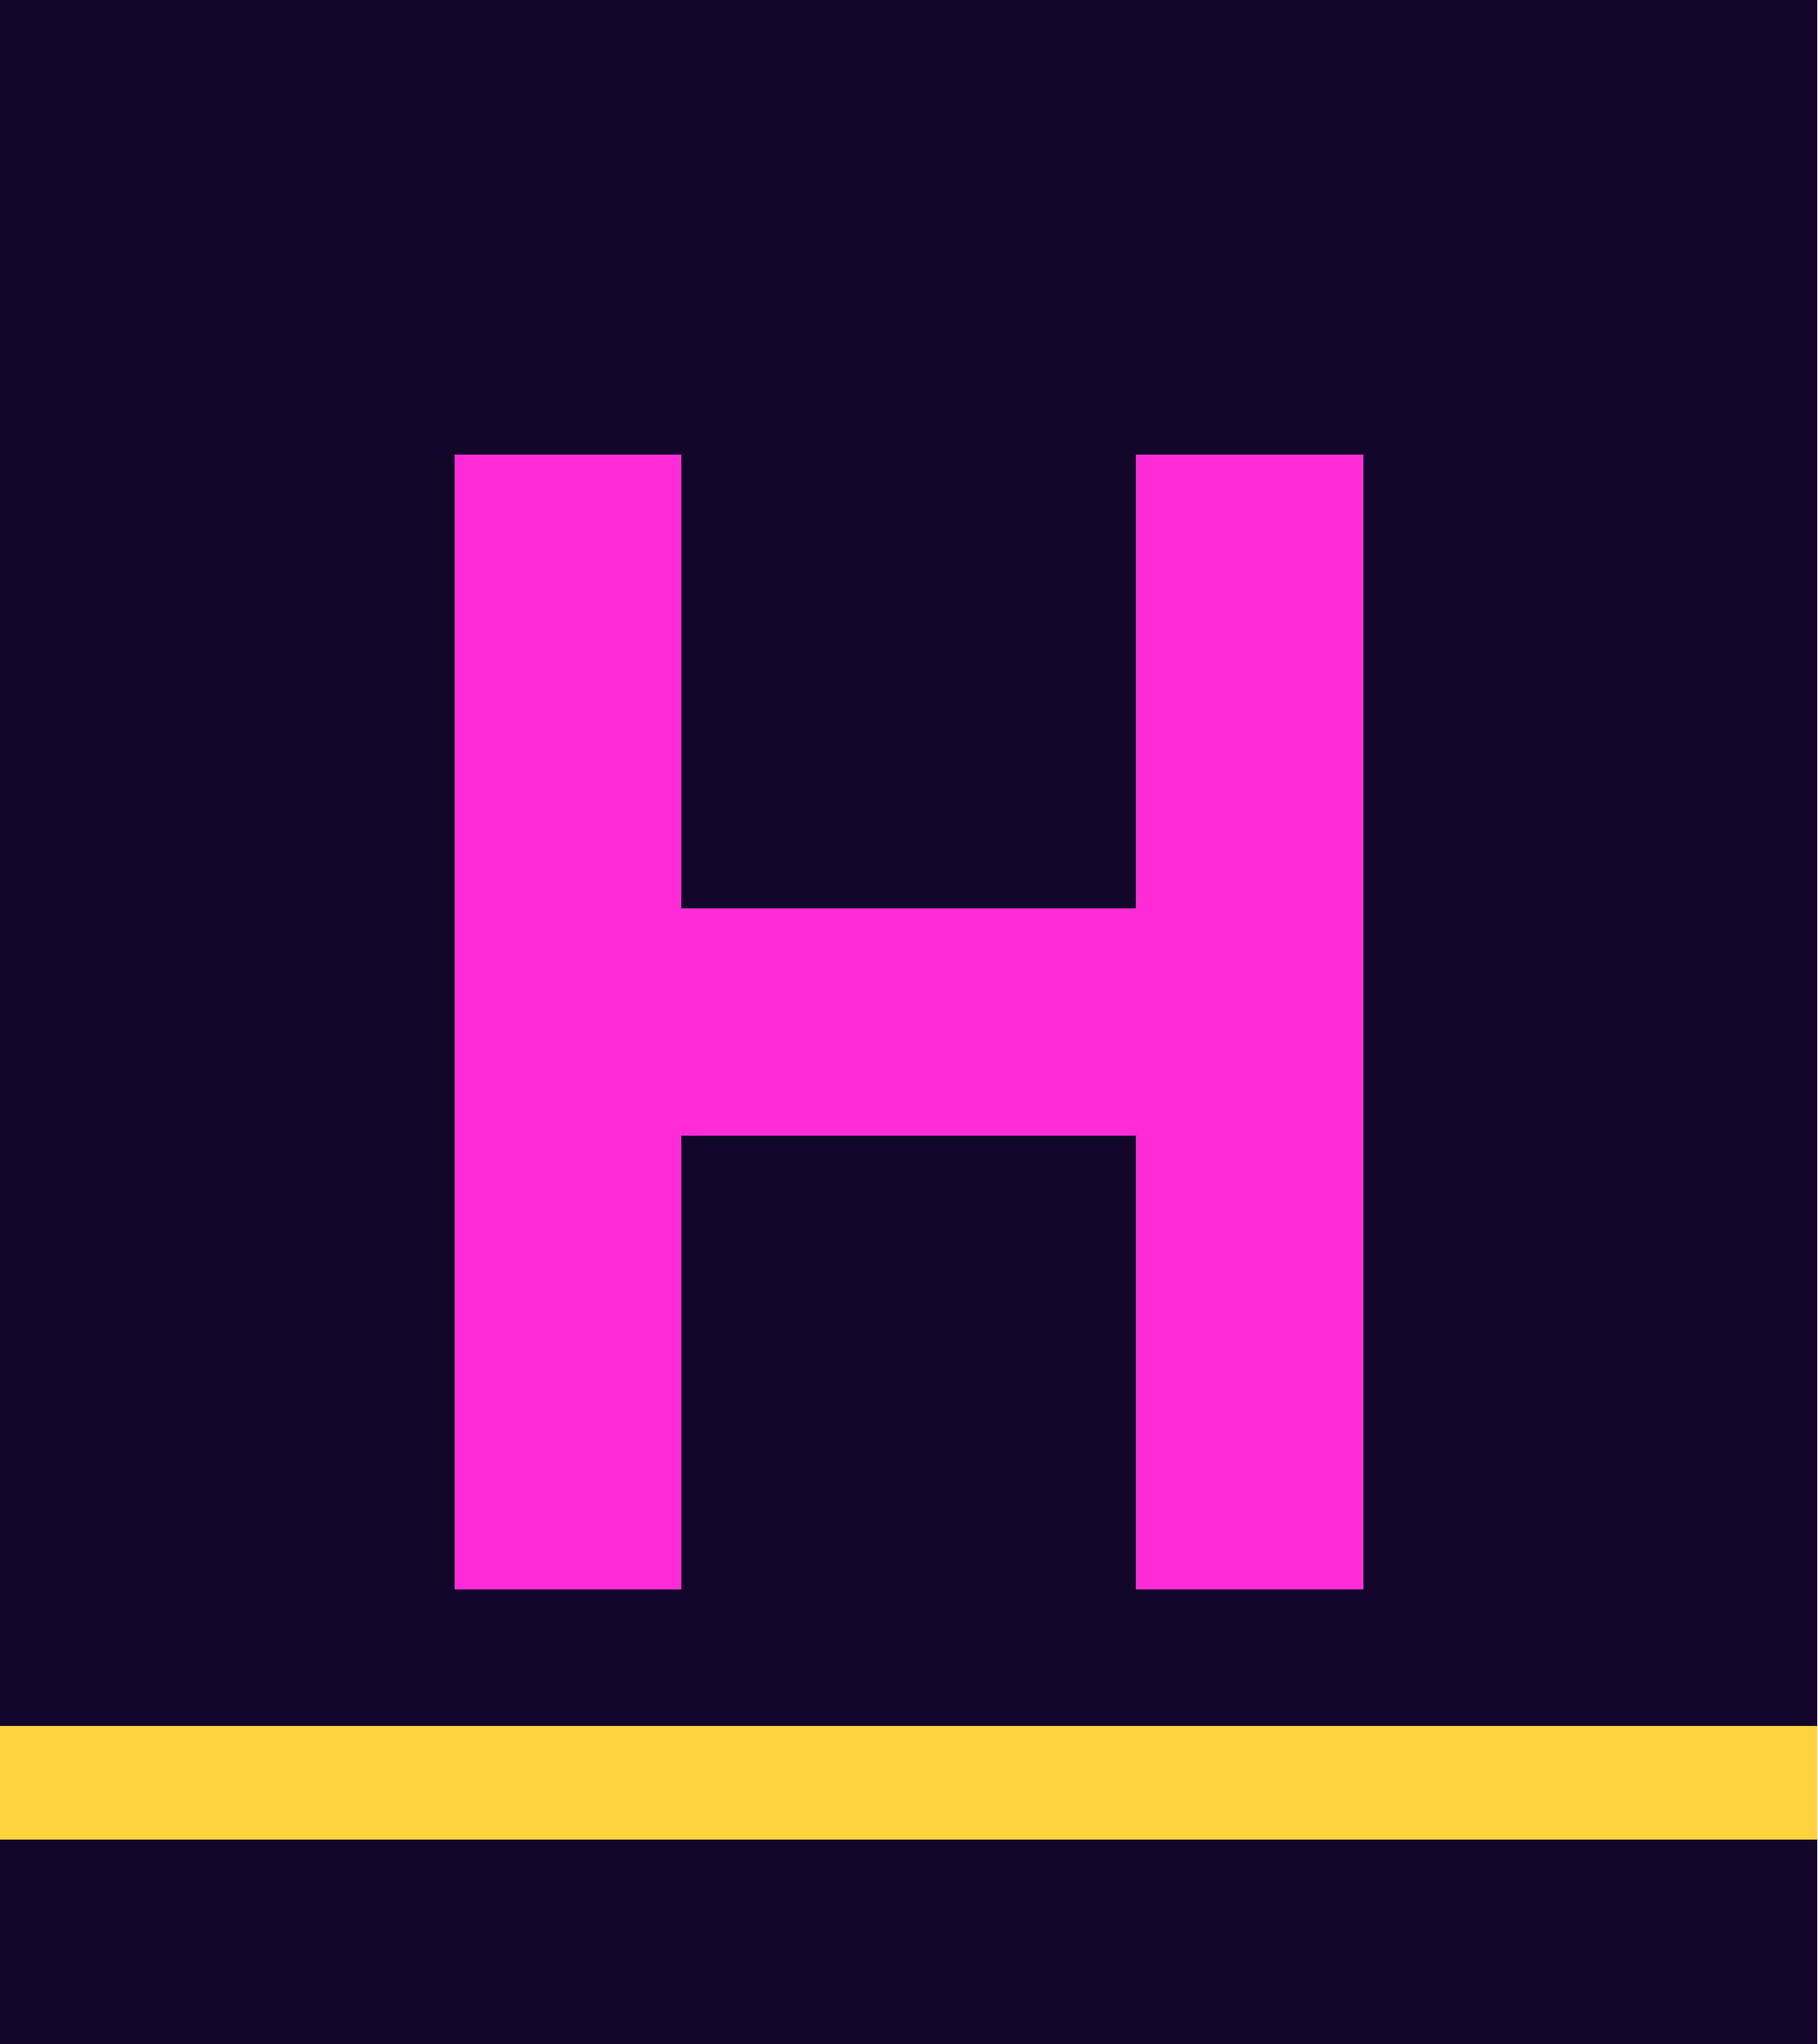
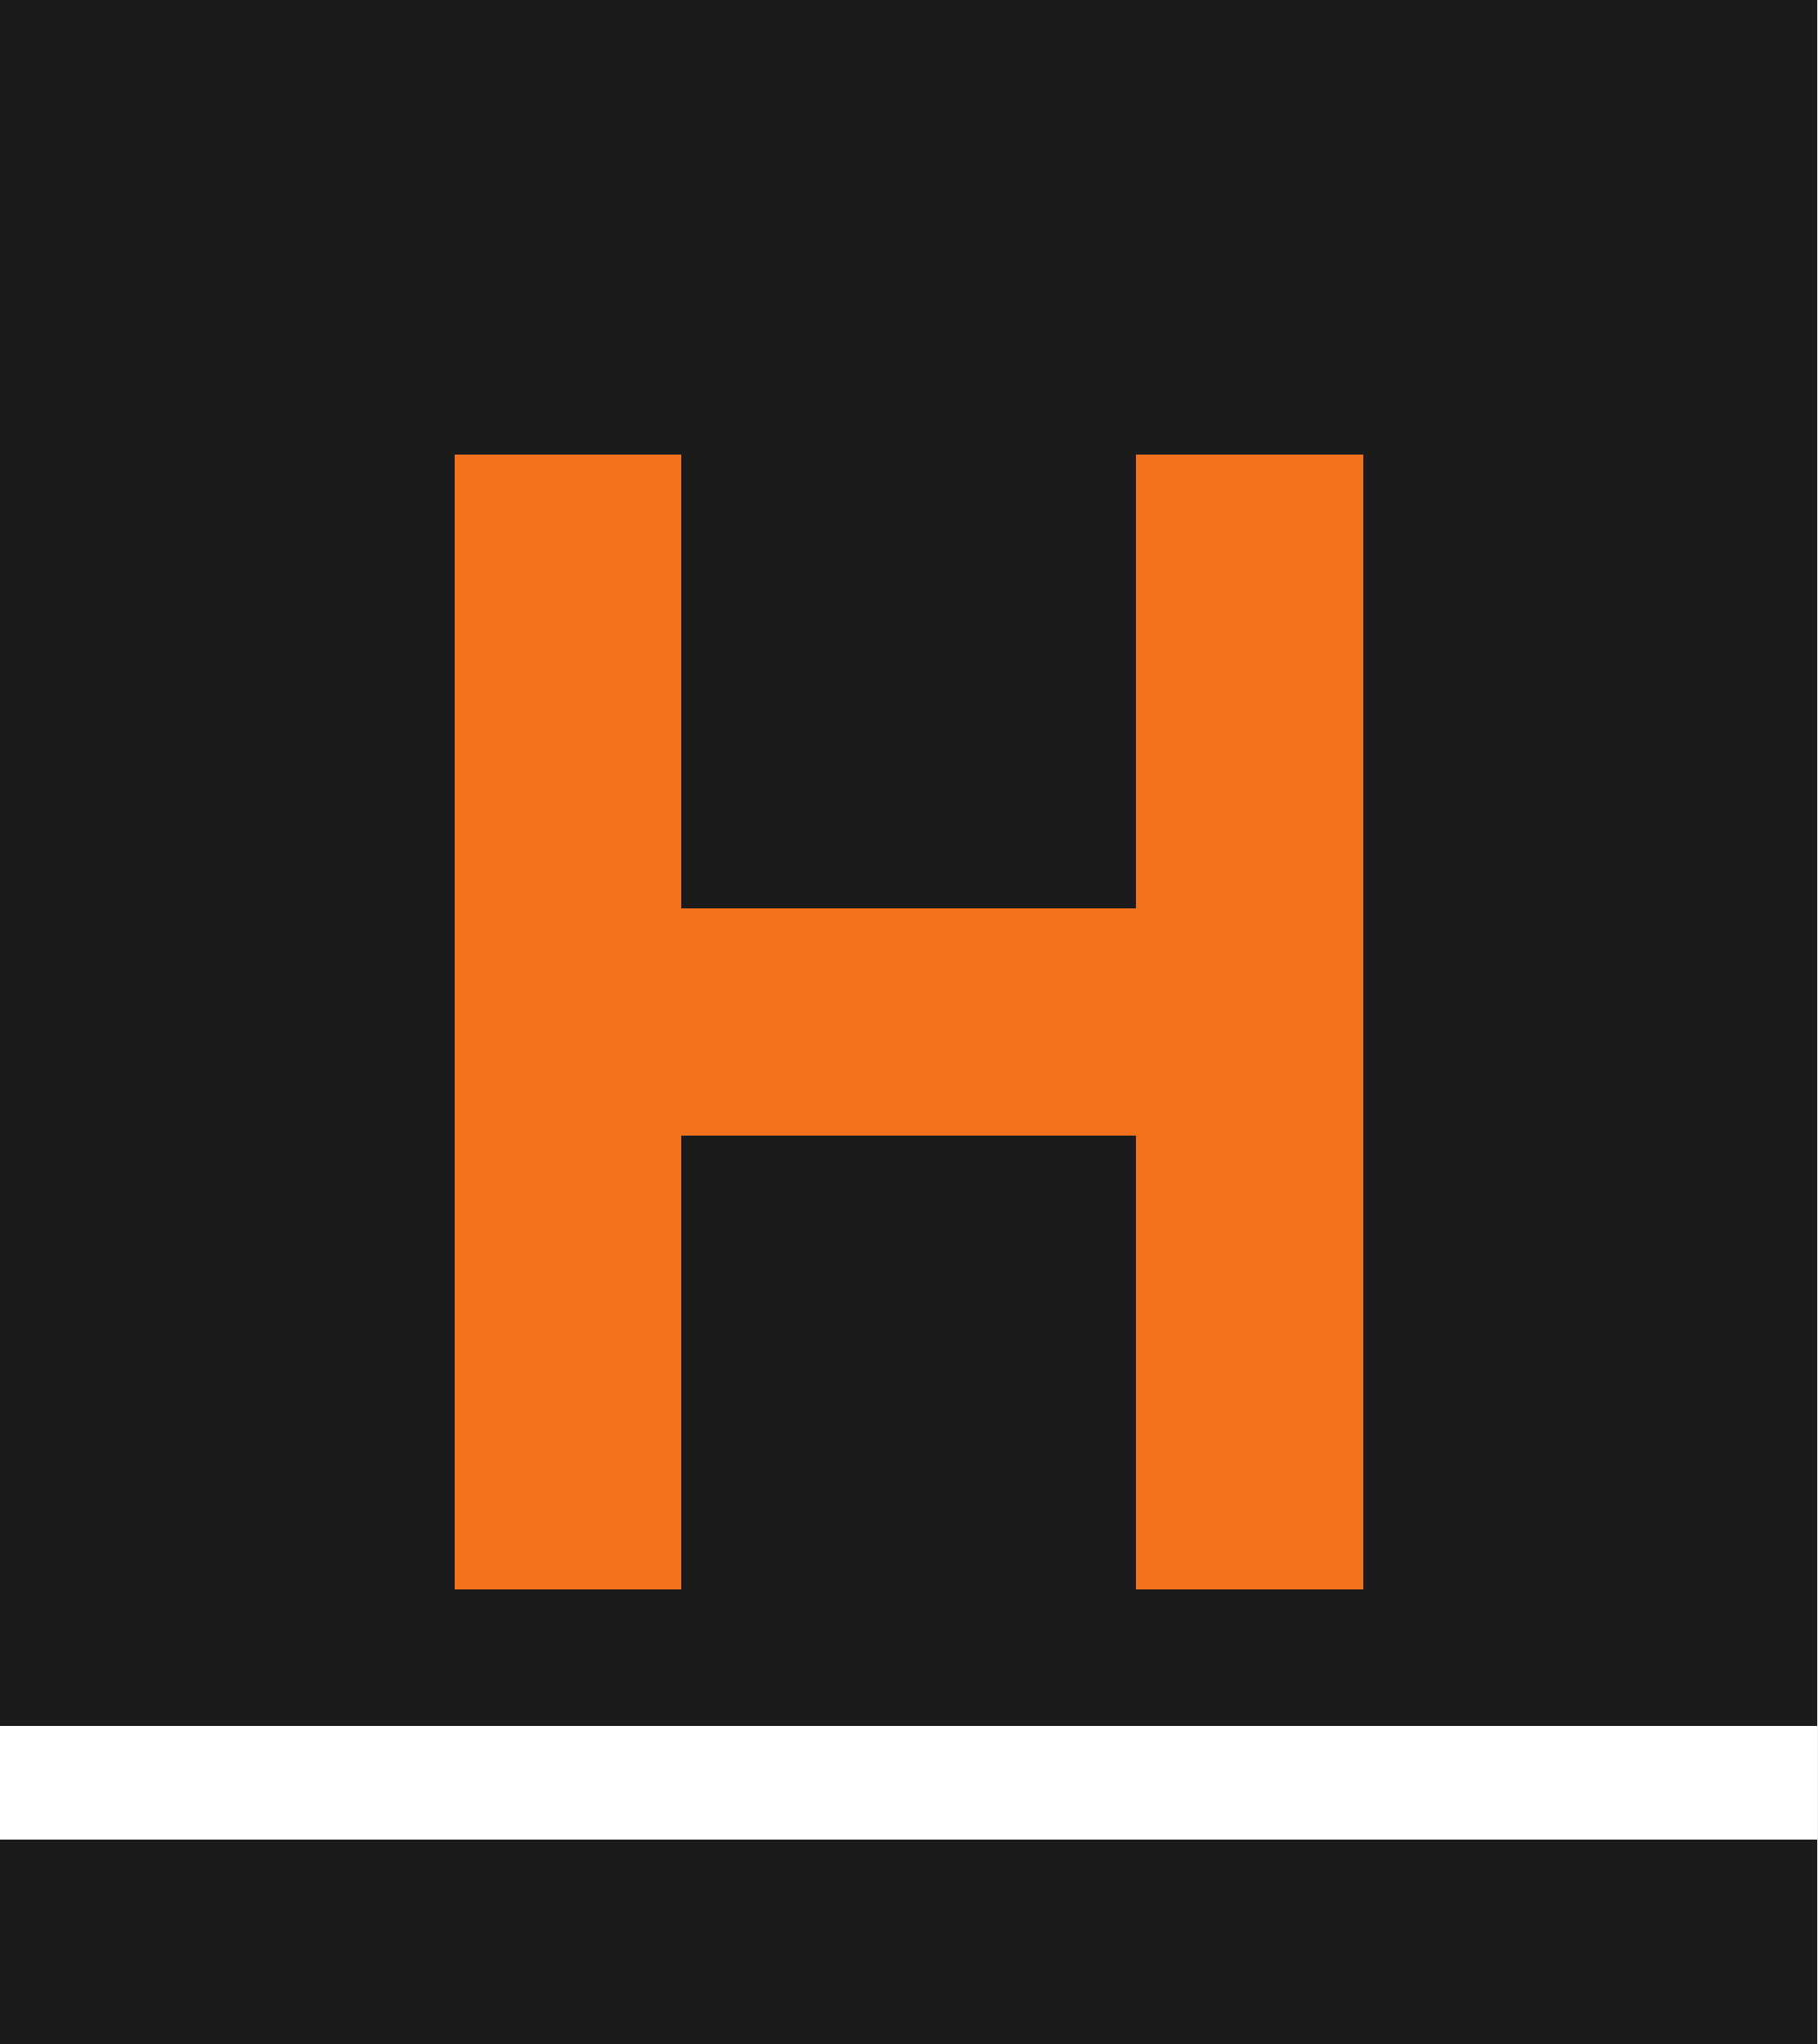
<svg xmlns="http://www.w3.org/2000/svg" viewBox="-2 -2 8 9" shape-rendering="crispEdges">
-   <rect x="-2" y="-2" width="8" height="9" fill="#12062b" />
-   <rect x="0" y="0" width="1" height="1" fill="#ff2bd6" />
-   <rect x="3" y="0" width="1" height="1" fill="#ff2bd6" />
-   <rect x="0" y="1" width="1" height="1" fill="#ff2bd6" />
-   <rect x="3" y="1" width="1" height="1" fill="#ff2bd6" />
-   <rect x="0" y="2" width="1" height="1" fill="#ff2bd6" />
-   <rect x="1" y="2" width="1" height="1" fill="#ff2bd6" />
-   <rect x="2" y="2" width="1" height="1" fill="#ff2bd6" />
-   <rect x="3" y="2" width="1" height="1" fill="#ff2bd6" />
-   <rect x="0" y="3" width="1" height="1" fill="#ff2bd6" />
-   <rect x="3" y="3" width="1" height="1" fill="#ff2bd6" />
-   <rect x="0" y="4" width="1" height="1" fill="#ff2bd6" />
-   <rect x="3" y="4" width="1" height="1" fill="#ff2bd6" />
-   <rect x="-2" y="5.6" width="8" height="0.5" fill="#ffd23f" />
+   <rect x="-2" y="-2" width="8" height="9" fill="#1b1b1b" />
+   <rect x="0" y="0" width="1" height="1" fill="#f2711c" />
+   <rect x="3" y="0" width="1" height="1" fill="#f2711c" />
+   <rect x="0" y="1" width="1" height="1" fill="#f2711c" />
+   <rect x="3" y="1" width="1" height="1" fill="#f2711c" />
+   <rect x="0" y="2" width="1" height="1" fill="#f2711c" />
+   <rect x="1" y="2" width="1" height="1" fill="#f2711c" />
+   <rect x="2" y="2" width="1" height="1" fill="#f2711c" />
+   <rect x="3" y="2" width="1" height="1" fill="#f2711c" />
+   <rect x="0" y="3" width="1" height="1" fill="#f2711c" />
+   <rect x="3" y="3" width="1" height="1" fill="#f2711c" />
+   <rect x="0" y="4" width="1" height="1" fill="#f2711c" />
+   <rect x="3" y="4" width="1" height="1" fill="#f2711c" />
+   <rect x="-2" y="5.6" width="8" height="0.5" fill="#ffffff" />
</svg>
